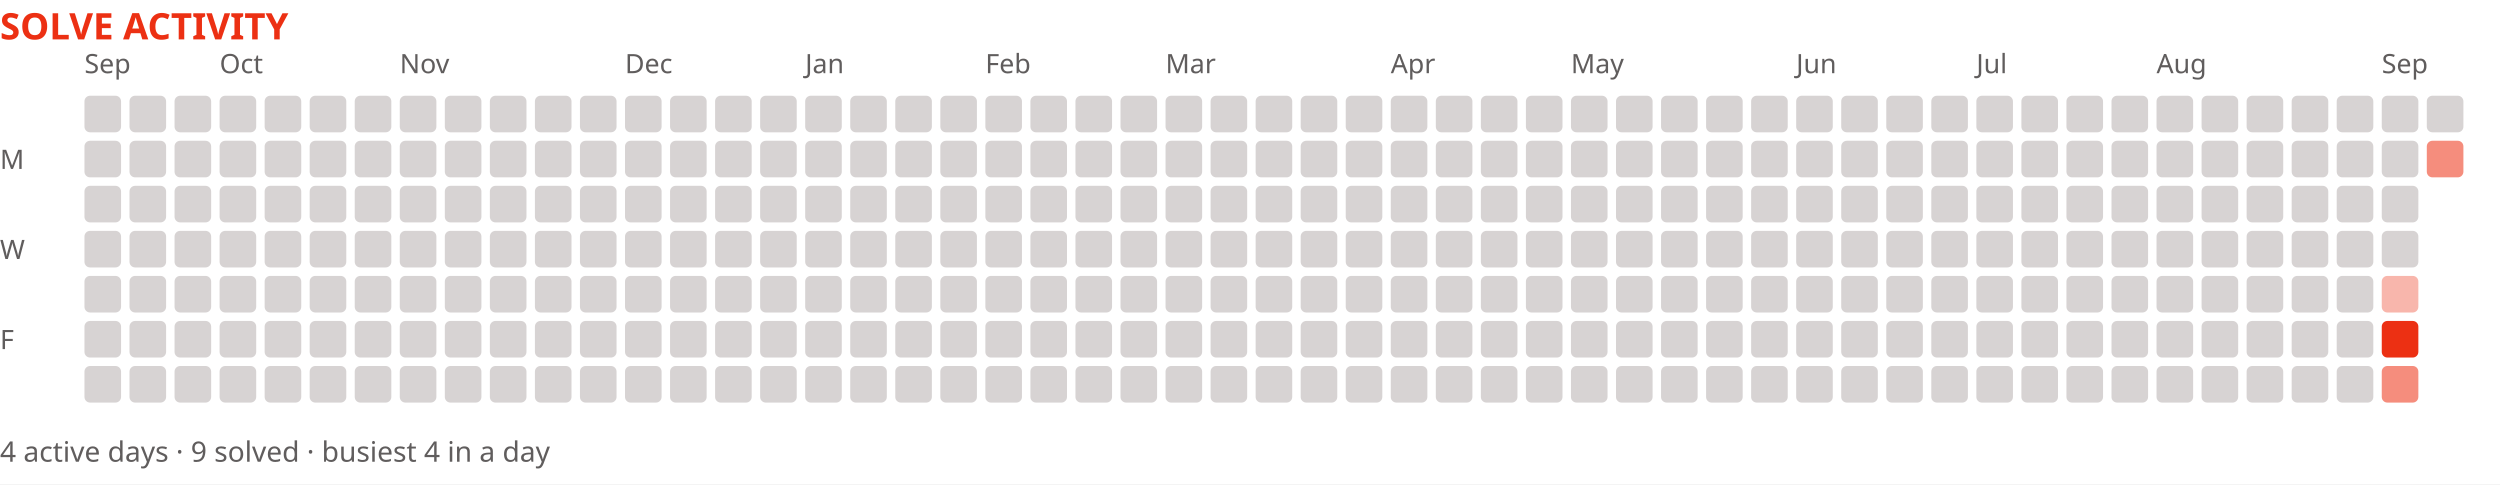
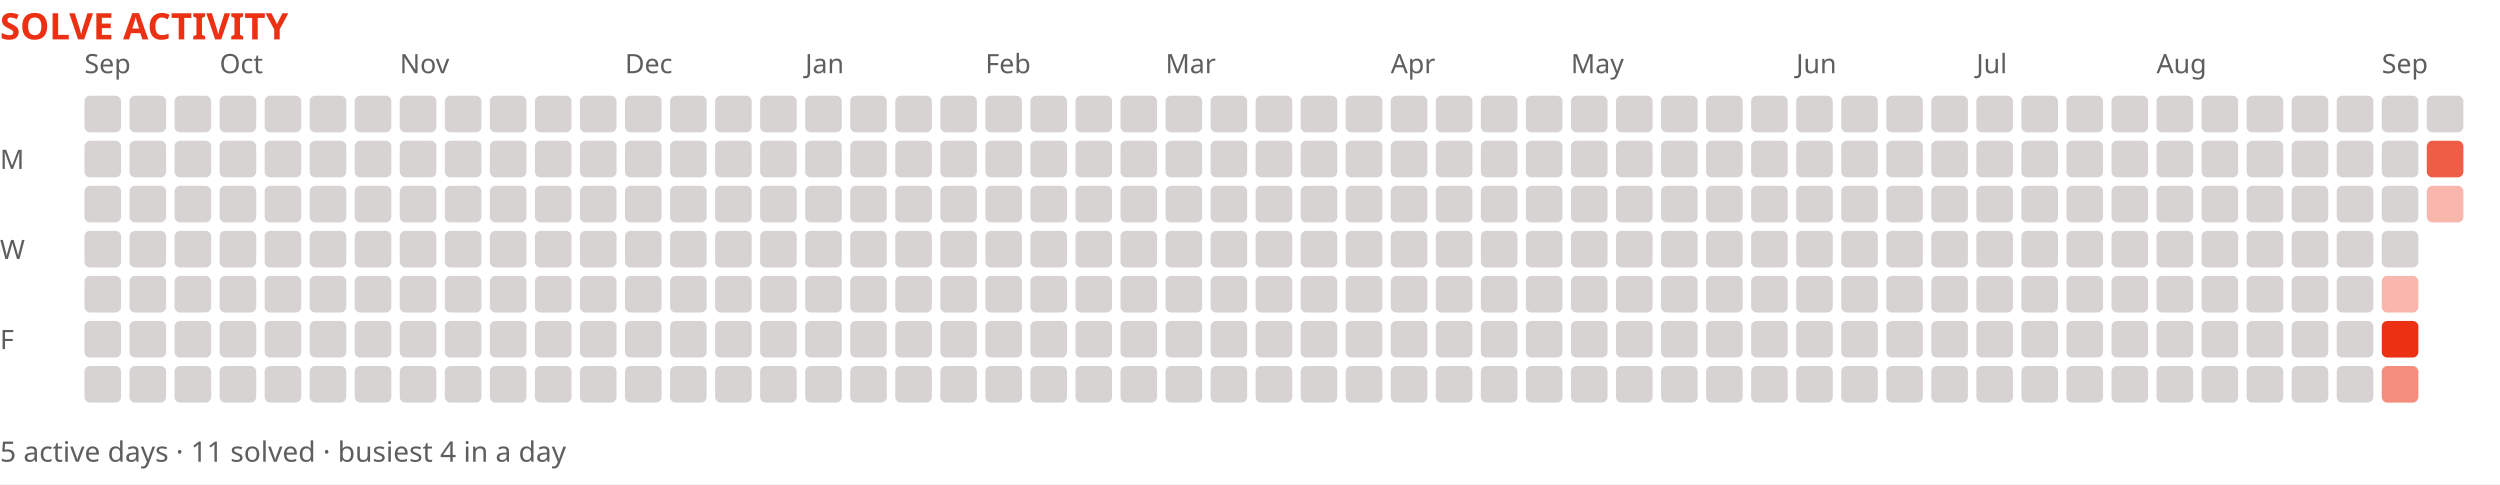
<svg xmlns="http://www.w3.org/2000/svg" width="888" height="172" viewBox="0 0 888 172" role="img" aria-label="Solve activity over the last year">
  <rect width="888" height="172" fill="#ffffff" />
  <text x="0" y="14" font-family="system-ui,sans-serif" font-size="13" font-weight="700" fill="#ec3013">SOLVE ACTIVITY</text>
  <text x="30" y="26" font-family="system-ui,sans-serif" font-size="9.5" fill="#605d5d">Sep</text>
  <text x="78" y="26" font-family="system-ui,sans-serif" font-size="9.5" fill="#605d5d">Oct</text>
  <text x="142" y="26" font-family="system-ui,sans-serif" font-size="9.5" fill="#605d5d">Nov</text>
  <text x="222" y="26" font-family="system-ui,sans-serif" font-size="9.5" fill="#605d5d">Dec</text>
  <text x="286" y="26" font-family="system-ui,sans-serif" font-size="9.5" fill="#605d5d">Jan</text>
  <text x="350" y="26" font-family="system-ui,sans-serif" font-size="9.5" fill="#605d5d">Feb</text>
  <text x="414" y="26" font-family="system-ui,sans-serif" font-size="9.5" fill="#605d5d">Mar</text>
  <text x="494" y="26" font-family="system-ui,sans-serif" font-size="9.5" fill="#605d5d">Apr</text>
  <text x="558" y="26" font-family="system-ui,sans-serif" font-size="9.5" fill="#605d5d">May</text>
  <text x="638" y="26" font-family="system-ui,sans-serif" font-size="9.5" fill="#605d5d">Jun</text>
  <text x="702" y="26" font-family="system-ui,sans-serif" font-size="9.5" fill="#605d5d">Jul</text>
  <text x="766" y="26" font-family="system-ui,sans-serif" font-size="9.5" fill="#605d5d">Aug</text>
  <text x="846" y="26" font-family="system-ui,sans-serif" font-size="9.5" fill="#605d5d">Sep</text>
  <text x="0" y="60" font-family="system-ui,sans-serif" font-size="9.5" fill="#605d5d">M</text>
  <text x="0" y="92" font-family="system-ui,sans-serif" font-size="9.5" fill="#605d5d">W</text>
  <text x="0" y="124" font-family="system-ui,sans-serif" font-size="9.5" fill="#605d5d">F</text>
  <rect x="30" y="34" width="13" height="13" fill="#d7d3d3" rx="2" />
  <rect x="30" y="50" width="13" height="13" fill="#d7d3d3" rx="2" />
  <rect x="30" y="66" width="13" height="13" fill="#d7d3d3" rx="2" />
  <rect x="30" y="82" width="13" height="13" fill="#d7d3d3" rx="2" />
  <rect x="30" y="98" width="13" height="13" fill="#d7d3d3" rx="2" />
  <rect x="30" y="114" width="13" height="13" fill="#d7d3d3" rx="2" />
  <rect x="30" y="130" width="13" height="13" fill="#d7d3d3" rx="2" />
  <rect x="46" y="34" width="13" height="13" fill="#d7d3d3" rx="2" />
  <rect x="46" y="50" width="13" height="13" fill="#d7d3d3" rx="2" />
  <rect x="46" y="66" width="13" height="13" fill="#d7d3d3" rx="2" />
  <rect x="46" y="82" width="13" height="13" fill="#d7d3d3" rx="2" />
  <rect x="46" y="98" width="13" height="13" fill="#d7d3d3" rx="2" />
  <rect x="46" y="114" width="13" height="13" fill="#d7d3d3" rx="2" />
  <rect x="46" y="130" width="13" height="13" fill="#d7d3d3" rx="2" />
  <rect x="62" y="34" width="13" height="13" fill="#d7d3d3" rx="2" />
  <rect x="62" y="50" width="13" height="13" fill="#d7d3d3" rx="2" />
  <rect x="62" y="66" width="13" height="13" fill="#d7d3d3" rx="2" />
  <rect x="62" y="82" width="13" height="13" fill="#d7d3d3" rx="2" />
  <rect x="62" y="98" width="13" height="13" fill="#d7d3d3" rx="2" />
  <rect x="62" y="114" width="13" height="13" fill="#d7d3d3" rx="2" />
  <rect x="62" y="130" width="13" height="13" fill="#d7d3d3" rx="2" />
  <rect x="78" y="34" width="13" height="13" fill="#d7d3d3" rx="2" />
  <rect x="78" y="50" width="13" height="13" fill="#d7d3d3" rx="2" />
  <rect x="78" y="66" width="13" height="13" fill="#d7d3d3" rx="2" />
  <rect x="78" y="82" width="13" height="13" fill="#d7d3d3" rx="2" />
  <rect x="78" y="98" width="13" height="13" fill="#d7d3d3" rx="2" />
  <rect x="78" y="114" width="13" height="13" fill="#d7d3d3" rx="2" />
  <rect x="78" y="130" width="13" height="13" fill="#d7d3d3" rx="2" />
  <rect x="94" y="34" width="13" height="13" fill="#d7d3d3" rx="2" />
  <rect x="94" y="50" width="13" height="13" fill="#d7d3d3" rx="2" />
  <rect x="94" y="66" width="13" height="13" fill="#d7d3d3" rx="2" />
  <rect x="94" y="82" width="13" height="13" fill="#d7d3d3" rx="2" />
  <rect x="94" y="98" width="13" height="13" fill="#d7d3d3" rx="2" />
  <rect x="94" y="114" width="13" height="13" fill="#d7d3d3" rx="2" />
  <rect x="94" y="130" width="13" height="13" fill="#d7d3d3" rx="2" />
  <rect x="110" y="34" width="13" height="13" fill="#d7d3d3" rx="2" />
  <rect x="110" y="50" width="13" height="13" fill="#d7d3d3" rx="2" />
  <rect x="110" y="66" width="13" height="13" fill="#d7d3d3" rx="2" />
  <rect x="110" y="82" width="13" height="13" fill="#d7d3d3" rx="2" />
  <rect x="110" y="98" width="13" height="13" fill="#d7d3d3" rx="2" />
  <rect x="110" y="114" width="13" height="13" fill="#d7d3d3" rx="2" />
  <rect x="110" y="130" width="13" height="13" fill="#d7d3d3" rx="2" />
  <rect x="126" y="34" width="13" height="13" fill="#d7d3d3" rx="2" />
  <rect x="126" y="50" width="13" height="13" fill="#d7d3d3" rx="2" />
  <rect x="126" y="66" width="13" height="13" fill="#d7d3d3" rx="2" />
  <rect x="126" y="82" width="13" height="13" fill="#d7d3d3" rx="2" />
  <rect x="126" y="98" width="13" height="13" fill="#d7d3d3" rx="2" />
  <rect x="126" y="114" width="13" height="13" fill="#d7d3d3" rx="2" />
  <rect x="126" y="130" width="13" height="13" fill="#d7d3d3" rx="2" />
  <rect x="142" y="34" width="13" height="13" fill="#d7d3d3" rx="2" />
  <rect x="142" y="50" width="13" height="13" fill="#d7d3d3" rx="2" />
  <rect x="142" y="66" width="13" height="13" fill="#d7d3d3" rx="2" />
  <rect x="142" y="82" width="13" height="13" fill="#d7d3d3" rx="2" />
  <rect x="142" y="98" width="13" height="13" fill="#d7d3d3" rx="2" />
  <rect x="142" y="114" width="13" height="13" fill="#d7d3d3" rx="2" />
  <rect x="142" y="130" width="13" height="13" fill="#d7d3d3" rx="2" />
  <rect x="158" y="34" width="13" height="13" fill="#d7d3d3" rx="2" />
  <rect x="158" y="50" width="13" height="13" fill="#d7d3d3" rx="2" />
  <rect x="158" y="66" width="13" height="13" fill="#d7d3d3" rx="2" />
  <rect x="158" y="82" width="13" height="13" fill="#d7d3d3" rx="2" />
  <rect x="158" y="98" width="13" height="13" fill="#d7d3d3" rx="2" />
  <rect x="158" y="114" width="13" height="13" fill="#d7d3d3" rx="2" />
  <rect x="158" y="130" width="13" height="13" fill="#d7d3d3" rx="2" />
  <rect x="174" y="34" width="13" height="13" fill="#d7d3d3" rx="2" />
  <rect x="174" y="50" width="13" height="13" fill="#d7d3d3" rx="2" />
  <rect x="174" y="66" width="13" height="13" fill="#d7d3d3" rx="2" />
  <rect x="174" y="82" width="13" height="13" fill="#d7d3d3" rx="2" />
  <rect x="174" y="98" width="13" height="13" fill="#d7d3d3" rx="2" />
  <rect x="174" y="114" width="13" height="13" fill="#d7d3d3" rx="2" />
  <rect x="174" y="130" width="13" height="13" fill="#d7d3d3" rx="2" />
  <rect x="190" y="34" width="13" height="13" fill="#d7d3d3" rx="2" />
  <rect x="190" y="50" width="13" height="13" fill="#d7d3d3" rx="2" />
  <rect x="190" y="66" width="13" height="13" fill="#d7d3d3" rx="2" />
  <rect x="190" y="82" width="13" height="13" fill="#d7d3d3" rx="2" />
  <rect x="190" y="98" width="13" height="13" fill="#d7d3d3" rx="2" />
  <rect x="190" y="114" width="13" height="13" fill="#d7d3d3" rx="2" />
  <rect x="190" y="130" width="13" height="13" fill="#d7d3d3" rx="2" />
  <rect x="206" y="34" width="13" height="13" fill="#d7d3d3" rx="2" />
  <rect x="206" y="50" width="13" height="13" fill="#d7d3d3" rx="2" />
  <rect x="206" y="66" width="13" height="13" fill="#d7d3d3" rx="2" />
  <rect x="206" y="82" width="13" height="13" fill="#d7d3d3" rx="2" />
  <rect x="206" y="98" width="13" height="13" fill="#d7d3d3" rx="2" />
  <rect x="206" y="114" width="13" height="13" fill="#d7d3d3" rx="2" />
  <rect x="206" y="130" width="13" height="13" fill="#d7d3d3" rx="2" />
  <rect x="222" y="34" width="13" height="13" fill="#d7d3d3" rx="2" />
  <rect x="222" y="50" width="13" height="13" fill="#d7d3d3" rx="2" />
  <rect x="222" y="66" width="13" height="13" fill="#d7d3d3" rx="2" />
  <rect x="222" y="82" width="13" height="13" fill="#d7d3d3" rx="2" />
  <rect x="222" y="98" width="13" height="13" fill="#d7d3d3" rx="2" />
  <rect x="222" y="114" width="13" height="13" fill="#d7d3d3" rx="2" />
  <rect x="222" y="130" width="13" height="13" fill="#d7d3d3" rx="2" />
  <rect x="238" y="34" width="13" height="13" fill="#d7d3d3" rx="2" />
  <rect x="238" y="50" width="13" height="13" fill="#d7d3d3" rx="2" />
  <rect x="238" y="66" width="13" height="13" fill="#d7d3d3" rx="2" />
  <rect x="238" y="82" width="13" height="13" fill="#d7d3d3" rx="2" />
  <rect x="238" y="98" width="13" height="13" fill="#d7d3d3" rx="2" />
  <rect x="238" y="114" width="13" height="13" fill="#d7d3d3" rx="2" />
  <rect x="238" y="130" width="13" height="13" fill="#d7d3d3" rx="2" />
  <rect x="254" y="34" width="13" height="13" fill="#d7d3d3" rx="2" />
  <rect x="254" y="50" width="13" height="13" fill="#d7d3d3" rx="2" />
  <rect x="254" y="66" width="13" height="13" fill="#d7d3d3" rx="2" />
  <rect x="254" y="82" width="13" height="13" fill="#d7d3d3" rx="2" />
  <rect x="254" y="98" width="13" height="13" fill="#d7d3d3" rx="2" />
  <rect x="254" y="114" width="13" height="13" fill="#d7d3d3" rx="2" />
  <rect x="254" y="130" width="13" height="13" fill="#d7d3d3" rx="2" />
  <rect x="270" y="34" width="13" height="13" fill="#d7d3d3" rx="2" />
  <rect x="270" y="50" width="13" height="13" fill="#d7d3d3" rx="2" />
  <rect x="270" y="66" width="13" height="13" fill="#d7d3d3" rx="2" />
  <rect x="270" y="82" width="13" height="13" fill="#d7d3d3" rx="2" />
  <rect x="270" y="98" width="13" height="13" fill="#d7d3d3" rx="2" />
  <rect x="270" y="114" width="13" height="13" fill="#d7d3d3" rx="2" />
  <rect x="270" y="130" width="13" height="13" fill="#d7d3d3" rx="2" />
  <rect x="286" y="34" width="13" height="13" fill="#d7d3d3" rx="2" />
  <rect x="286" y="50" width="13" height="13" fill="#d7d3d3" rx="2" />
  <rect x="286" y="66" width="13" height="13" fill="#d7d3d3" rx="2" />
  <rect x="286" y="82" width="13" height="13" fill="#d7d3d3" rx="2" />
  <rect x="286" y="98" width="13" height="13" fill="#d7d3d3" rx="2" />
  <rect x="286" y="114" width="13" height="13" fill="#d7d3d3" rx="2" />
  <rect x="286" y="130" width="13" height="13" fill="#d7d3d3" rx="2" />
  <rect x="302" y="34" width="13" height="13" fill="#d7d3d3" rx="2" />
  <rect x="302" y="50" width="13" height="13" fill="#d7d3d3" rx="2" />
  <rect x="302" y="66" width="13" height="13" fill="#d7d3d3" rx="2" />
  <rect x="302" y="82" width="13" height="13" fill="#d7d3d3" rx="2" />
  <rect x="302" y="98" width="13" height="13" fill="#d7d3d3" rx="2" />
  <rect x="302" y="114" width="13" height="13" fill="#d7d3d3" rx="2" />
  <rect x="302" y="130" width="13" height="13" fill="#d7d3d3" rx="2" />
  <rect x="318" y="34" width="13" height="13" fill="#d7d3d3" rx="2" />
  <rect x="318" y="50" width="13" height="13" fill="#d7d3d3" rx="2" />
  <rect x="318" y="66" width="13" height="13" fill="#d7d3d3" rx="2" />
  <rect x="318" y="82" width="13" height="13" fill="#d7d3d3" rx="2" />
  <rect x="318" y="98" width="13" height="13" fill="#d7d3d3" rx="2" />
  <rect x="318" y="114" width="13" height="13" fill="#d7d3d3" rx="2" />
  <rect x="318" y="130" width="13" height="13" fill="#d7d3d3" rx="2" />
  <rect x="334" y="34" width="13" height="13" fill="#d7d3d3" rx="2" />
  <rect x="334" y="50" width="13" height="13" fill="#d7d3d3" rx="2" />
  <rect x="334" y="66" width="13" height="13" fill="#d7d3d3" rx="2" />
  <rect x="334" y="82" width="13" height="13" fill="#d7d3d3" rx="2" />
  <rect x="334" y="98" width="13" height="13" fill="#d7d3d3" rx="2" />
  <rect x="334" y="114" width="13" height="13" fill="#d7d3d3" rx="2" />
  <rect x="334" y="130" width="13" height="13" fill="#d7d3d3" rx="2" />
  <rect x="350" y="34" width="13" height="13" fill="#d7d3d3" rx="2" />
  <rect x="350" y="50" width="13" height="13" fill="#d7d3d3" rx="2" />
  <rect x="350" y="66" width="13" height="13" fill="#d7d3d3" rx="2" />
  <rect x="350" y="82" width="13" height="13" fill="#d7d3d3" rx="2" />
  <rect x="350" y="98" width="13" height="13" fill="#d7d3d3" rx="2" />
  <rect x="350" y="114" width="13" height="13" fill="#d7d3d3" rx="2" />
  <rect x="350" y="130" width="13" height="13" fill="#d7d3d3" rx="2" />
  <rect x="366" y="34" width="13" height="13" fill="#d7d3d3" rx="2" />
  <rect x="366" y="50" width="13" height="13" fill="#d7d3d3" rx="2" />
  <rect x="366" y="66" width="13" height="13" fill="#d7d3d3" rx="2" />
  <rect x="366" y="82" width="13" height="13" fill="#d7d3d3" rx="2" />
  <rect x="366" y="98" width="13" height="13" fill="#d7d3d3" rx="2" />
  <rect x="366" y="114" width="13" height="13" fill="#d7d3d3" rx="2" />
  <rect x="366" y="130" width="13" height="13" fill="#d7d3d3" rx="2" />
  <rect x="382" y="34" width="13" height="13" fill="#d7d3d3" rx="2" />
  <rect x="382" y="50" width="13" height="13" fill="#d7d3d3" rx="2" />
  <rect x="382" y="66" width="13" height="13" fill="#d7d3d3" rx="2" />
  <rect x="382" y="82" width="13" height="13" fill="#d7d3d3" rx="2" />
  <rect x="382" y="98" width="13" height="13" fill="#d7d3d3" rx="2" />
  <rect x="382" y="114" width="13" height="13" fill="#d7d3d3" rx="2" />
  <rect x="382" y="130" width="13" height="13" fill="#d7d3d3" rx="2" />
  <rect x="398" y="34" width="13" height="13" fill="#d7d3d3" rx="2" />
  <rect x="398" y="50" width="13" height="13" fill="#d7d3d3" rx="2" />
  <rect x="398" y="66" width="13" height="13" fill="#d7d3d3" rx="2" />
  <rect x="398" y="82" width="13" height="13" fill="#d7d3d3" rx="2" />
  <rect x="398" y="98" width="13" height="13" fill="#d7d3d3" rx="2" />
  <rect x="398" y="114" width="13" height="13" fill="#d7d3d3" rx="2" />
  <rect x="398" y="130" width="13" height="13" fill="#d7d3d3" rx="2" />
  <rect x="414" y="34" width="13" height="13" fill="#d7d3d3" rx="2" />
  <rect x="414" y="50" width="13" height="13" fill="#d7d3d3" rx="2" />
  <rect x="414" y="66" width="13" height="13" fill="#d7d3d3" rx="2" />
  <rect x="414" y="82" width="13" height="13" fill="#d7d3d3" rx="2" />
  <rect x="414" y="98" width="13" height="13" fill="#d7d3d3" rx="2" />
  <rect x="414" y="114" width="13" height="13" fill="#d7d3d3" rx="2" />
  <rect x="414" y="130" width="13" height="13" fill="#d7d3d3" rx="2" />
  <rect x="430" y="34" width="13" height="13" fill="#d7d3d3" rx="2" />
  <rect x="430" y="50" width="13" height="13" fill="#d7d3d3" rx="2" />
  <rect x="430" y="66" width="13" height="13" fill="#d7d3d3" rx="2" />
  <rect x="430" y="82" width="13" height="13" fill="#d7d3d3" rx="2" />
  <rect x="430" y="98" width="13" height="13" fill="#d7d3d3" rx="2" />
  <rect x="430" y="114" width="13" height="13" fill="#d7d3d3" rx="2" />
  <rect x="430" y="130" width="13" height="13" fill="#d7d3d3" rx="2" />
  <rect x="446" y="34" width="13" height="13" fill="#d7d3d3" rx="2" />
  <rect x="446" y="50" width="13" height="13" fill="#d7d3d3" rx="2" />
  <rect x="446" y="66" width="13" height="13" fill="#d7d3d3" rx="2" />
  <rect x="446" y="82" width="13" height="13" fill="#d7d3d3" rx="2" />
  <rect x="446" y="98" width="13" height="13" fill="#d7d3d3" rx="2" />
  <rect x="446" y="114" width="13" height="13" fill="#d7d3d3" rx="2" />
  <rect x="446" y="130" width="13" height="13" fill="#d7d3d3" rx="2" />
  <rect x="462" y="34" width="13" height="13" fill="#d7d3d3" rx="2" />
  <rect x="462" y="50" width="13" height="13" fill="#d7d3d3" rx="2" />
  <rect x="462" y="66" width="13" height="13" fill="#d7d3d3" rx="2" />
  <rect x="462" y="82" width="13" height="13" fill="#d7d3d3" rx="2" />
  <rect x="462" y="98" width="13" height="13" fill="#d7d3d3" rx="2" />
  <rect x="462" y="114" width="13" height="13" fill="#d7d3d3" rx="2" />
  <rect x="462" y="130" width="13" height="13" fill="#d7d3d3" rx="2" />
  <rect x="478" y="34" width="13" height="13" fill="#d7d3d3" rx="2" />
  <rect x="478" y="50" width="13" height="13" fill="#d7d3d3" rx="2" />
  <rect x="478" y="66" width="13" height="13" fill="#d7d3d3" rx="2" />
  <rect x="478" y="82" width="13" height="13" fill="#d7d3d3" rx="2" />
  <rect x="478" y="98" width="13" height="13" fill="#d7d3d3" rx="2" />
  <rect x="478" y="114" width="13" height="13" fill="#d7d3d3" rx="2" />
  <rect x="478" y="130" width="13" height="13" fill="#d7d3d3" rx="2" />
  <rect x="494" y="34" width="13" height="13" fill="#d7d3d3" rx="2" />
  <rect x="494" y="50" width="13" height="13" fill="#d7d3d3" rx="2" />
  <rect x="494" y="66" width="13" height="13" fill="#d7d3d3" rx="2" />
  <rect x="494" y="82" width="13" height="13" fill="#d7d3d3" rx="2" />
  <rect x="494" y="98" width="13" height="13" fill="#d7d3d3" rx="2" />
  <rect x="494" y="114" width="13" height="13" fill="#d7d3d3" rx="2" />
  <rect x="494" y="130" width="13" height="13" fill="#d7d3d3" rx="2" />
  <rect x="510" y="34" width="13" height="13" fill="#d7d3d3" rx="2" />
  <rect x="510" y="50" width="13" height="13" fill="#d7d3d3" rx="2" />
  <rect x="510" y="66" width="13" height="13" fill="#d7d3d3" rx="2" />
  <rect x="510" y="82" width="13" height="13" fill="#d7d3d3" rx="2" />
  <rect x="510" y="98" width="13" height="13" fill="#d7d3d3" rx="2" />
  <rect x="510" y="114" width="13" height="13" fill="#d7d3d3" rx="2" />
  <rect x="510" y="130" width="13" height="13" fill="#d7d3d3" rx="2" />
  <rect x="526" y="34" width="13" height="13" fill="#d7d3d3" rx="2" />
  <rect x="526" y="50" width="13" height="13" fill="#d7d3d3" rx="2" />
  <rect x="526" y="66" width="13" height="13" fill="#d7d3d3" rx="2" />
  <rect x="526" y="82" width="13" height="13" fill="#d7d3d3" rx="2" />
  <rect x="526" y="98" width="13" height="13" fill="#d7d3d3" rx="2" />
  <rect x="526" y="114" width="13" height="13" fill="#d7d3d3" rx="2" />
  <rect x="526" y="130" width="13" height="13" fill="#d7d3d3" rx="2" />
  <rect x="542" y="34" width="13" height="13" fill="#d7d3d3" rx="2" />
  <rect x="542" y="50" width="13" height="13" fill="#d7d3d3" rx="2" />
  <rect x="542" y="66" width="13" height="13" fill="#d7d3d3" rx="2" />
  <rect x="542" y="82" width="13" height="13" fill="#d7d3d3" rx="2" />
  <rect x="542" y="98" width="13" height="13" fill="#d7d3d3" rx="2" />
  <rect x="542" y="114" width="13" height="13" fill="#d7d3d3" rx="2" />
  <rect x="542" y="130" width="13" height="13" fill="#d7d3d3" rx="2" />
  <rect x="558" y="34" width="13" height="13" fill="#d7d3d3" rx="2" />
  <rect x="558" y="50" width="13" height="13" fill="#d7d3d3" rx="2" />
  <rect x="558" y="66" width="13" height="13" fill="#d7d3d3" rx="2" />
  <rect x="558" y="82" width="13" height="13" fill="#d7d3d3" rx="2" />
  <rect x="558" y="98" width="13" height="13" fill="#d7d3d3" rx="2" />
  <rect x="558" y="114" width="13" height="13" fill="#d7d3d3" rx="2" />
  <rect x="558" y="130" width="13" height="13" fill="#d7d3d3" rx="2" />
  <rect x="574" y="34" width="13" height="13" fill="#d7d3d3" rx="2" />
  <rect x="574" y="50" width="13" height="13" fill="#d7d3d3" rx="2" />
  <rect x="574" y="66" width="13" height="13" fill="#d7d3d3" rx="2" />
  <rect x="574" y="82" width="13" height="13" fill="#d7d3d3" rx="2" />
  <rect x="574" y="98" width="13" height="13" fill="#d7d3d3" rx="2" />
  <rect x="574" y="114" width="13" height="13" fill="#d7d3d3" rx="2" />
  <rect x="574" y="130" width="13" height="13" fill="#d7d3d3" rx="2" />
  <rect x="590" y="34" width="13" height="13" fill="#d7d3d3" rx="2" />
  <rect x="590" y="50" width="13" height="13" fill="#d7d3d3" rx="2" />
  <rect x="590" y="66" width="13" height="13" fill="#d7d3d3" rx="2" />
  <rect x="590" y="82" width="13" height="13" fill="#d7d3d3" rx="2" />
  <rect x="590" y="98" width="13" height="13" fill="#d7d3d3" rx="2" />
  <rect x="590" y="114" width="13" height="13" fill="#d7d3d3" rx="2" />
  <rect x="590" y="130" width="13" height="13" fill="#d7d3d3" rx="2" />
  <rect x="606" y="34" width="13" height="13" fill="#d7d3d3" rx="2" />
  <rect x="606" y="50" width="13" height="13" fill="#d7d3d3" rx="2" />
  <rect x="606" y="66" width="13" height="13" fill="#d7d3d3" rx="2" />
  <rect x="606" y="82" width="13" height="13" fill="#d7d3d3" rx="2" />
  <rect x="606" y="98" width="13" height="13" fill="#d7d3d3" rx="2" />
  <rect x="606" y="114" width="13" height="13" fill="#d7d3d3" rx="2" />
  <rect x="606" y="130" width="13" height="13" fill="#d7d3d3" rx="2" />
  <rect x="622" y="34" width="13" height="13" fill="#d7d3d3" rx="2" />
  <rect x="622" y="50" width="13" height="13" fill="#d7d3d3" rx="2" />
  <rect x="622" y="66" width="13" height="13" fill="#d7d3d3" rx="2" />
  <rect x="622" y="82" width="13" height="13" fill="#d7d3d3" rx="2" />
  <rect x="622" y="98" width="13" height="13" fill="#d7d3d3" rx="2" />
  <rect x="622" y="114" width="13" height="13" fill="#d7d3d3" rx="2" />
  <rect x="622" y="130" width="13" height="13" fill="#d7d3d3" rx="2" />
  <rect x="638" y="34" width="13" height="13" fill="#d7d3d3" rx="2" />
  <rect x="638" y="50" width="13" height="13" fill="#d7d3d3" rx="2" />
  <rect x="638" y="66" width="13" height="13" fill="#d7d3d3" rx="2" />
  <rect x="638" y="82" width="13" height="13" fill="#d7d3d3" rx="2" />
  <rect x="638" y="98" width="13" height="13" fill="#d7d3d3" rx="2" />
  <rect x="638" y="114" width="13" height="13" fill="#d7d3d3" rx="2" />
  <rect x="638" y="130" width="13" height="13" fill="#d7d3d3" rx="2" />
  <rect x="654" y="34" width="13" height="13" fill="#d7d3d3" rx="2" />
  <rect x="654" y="50" width="13" height="13" fill="#d7d3d3" rx="2" />
  <rect x="654" y="66" width="13" height="13" fill="#d7d3d3" rx="2" />
  <rect x="654" y="82" width="13" height="13" fill="#d7d3d3" rx="2" />
  <rect x="654" y="98" width="13" height="13" fill="#d7d3d3" rx="2" />
  <rect x="654" y="114" width="13" height="13" fill="#d7d3d3" rx="2" />
  <rect x="654" y="130" width="13" height="13" fill="#d7d3d3" rx="2" />
  <rect x="670" y="34" width="13" height="13" fill="#d7d3d3" rx="2" />
  <rect x="670" y="50" width="13" height="13" fill="#d7d3d3" rx="2" />
  <rect x="670" y="66" width="13" height="13" fill="#d7d3d3" rx="2" />
  <rect x="670" y="82" width="13" height="13" fill="#d7d3d3" rx="2" />
  <rect x="670" y="98" width="13" height="13" fill="#d7d3d3" rx="2" />
  <rect x="670" y="114" width="13" height="13" fill="#d7d3d3" rx="2" />
  <rect x="670" y="130" width="13" height="13" fill="#d7d3d3" rx="2" />
  <rect x="686" y="34" width="13" height="13" fill="#d7d3d3" rx="2" />
  <rect x="686" y="50" width="13" height="13" fill="#d7d3d3" rx="2" />
  <rect x="686" y="66" width="13" height="13" fill="#d7d3d3" rx="2" />
  <rect x="686" y="82" width="13" height="13" fill="#d7d3d3" rx="2" />
  <rect x="686" y="98" width="13" height="13" fill="#d7d3d3" rx="2" />
  <rect x="686" y="114" width="13" height="13" fill="#d7d3d3" rx="2" />
  <rect x="686" y="130" width="13" height="13" fill="#d7d3d3" rx="2" />
  <rect x="702" y="34" width="13" height="13" fill="#d7d3d3" rx="2" />
  <rect x="702" y="50" width="13" height="13" fill="#d7d3d3" rx="2" />
  <rect x="702" y="66" width="13" height="13" fill="#d7d3d3" rx="2" />
  <rect x="702" y="82" width="13" height="13" fill="#d7d3d3" rx="2" />
  <rect x="702" y="98" width="13" height="13" fill="#d7d3d3" rx="2" />
  <rect x="702" y="114" width="13" height="13" fill="#d7d3d3" rx="2" />
  <rect x="702" y="130" width="13" height="13" fill="#d7d3d3" rx="2" />
  <rect x="718" y="34" width="13" height="13" fill="#d7d3d3" rx="2" />
  <rect x="718" y="50" width="13" height="13" fill="#d7d3d3" rx="2" />
  <rect x="718" y="66" width="13" height="13" fill="#d7d3d3" rx="2" />
  <rect x="718" y="82" width="13" height="13" fill="#d7d3d3" rx="2" />
  <rect x="718" y="98" width="13" height="13" fill="#d7d3d3" rx="2" />
  <rect x="718" y="114" width="13" height="13" fill="#d7d3d3" rx="2" />
  <rect x="718" y="130" width="13" height="13" fill="#d7d3d3" rx="2" />
  <rect x="734" y="34" width="13" height="13" fill="#d7d3d3" rx="2" />
  <rect x="734" y="50" width="13" height="13" fill="#d7d3d3" rx="2" />
  <rect x="734" y="66" width="13" height="13" fill="#d7d3d3" rx="2" />
  <rect x="734" y="82" width="13" height="13" fill="#d7d3d3" rx="2" />
  <rect x="734" y="98" width="13" height="13" fill="#d7d3d3" rx="2" />
  <rect x="734" y="114" width="13" height="13" fill="#d7d3d3" rx="2" />
  <rect x="734" y="130" width="13" height="13" fill="#d7d3d3" rx="2" />
  <rect x="750" y="34" width="13" height="13" fill="#d7d3d3" rx="2" />
  <rect x="750" y="50" width="13" height="13" fill="#d7d3d3" rx="2" />
  <rect x="750" y="66" width="13" height="13" fill="#d7d3d3" rx="2" />
  <rect x="750" y="82" width="13" height="13" fill="#d7d3d3" rx="2" />
  <rect x="750" y="98" width="13" height="13" fill="#d7d3d3" rx="2" />
  <rect x="750" y="114" width="13" height="13" fill="#d7d3d3" rx="2" />
  <rect x="750" y="130" width="13" height="13" fill="#d7d3d3" rx="2" />
  <rect x="766" y="34" width="13" height="13" fill="#d7d3d3" rx="2" />
  <rect x="766" y="50" width="13" height="13" fill="#d7d3d3" rx="2" />
  <rect x="766" y="66" width="13" height="13" fill="#d7d3d3" rx="2" />
  <rect x="766" y="82" width="13" height="13" fill="#d7d3d3" rx="2" />
  <rect x="766" y="98" width="13" height="13" fill="#d7d3d3" rx="2" />
  <rect x="766" y="114" width="13" height="13" fill="#d7d3d3" rx="2" />
  <rect x="766" y="130" width="13" height="13" fill="#d7d3d3" rx="2" />
  <rect x="782" y="34" width="13" height="13" fill="#d7d3d3" rx="2" />
  <rect x="782" y="50" width="13" height="13" fill="#d7d3d3" rx="2" />
  <rect x="782" y="66" width="13" height="13" fill="#d7d3d3" rx="2" />
  <rect x="782" y="82" width="13" height="13" fill="#d7d3d3" rx="2" />
  <rect x="782" y="98" width="13" height="13" fill="#d7d3d3" rx="2" />
  <rect x="782" y="114" width="13" height="13" fill="#d7d3d3" rx="2" />
  <rect x="782" y="130" width="13" height="13" fill="#d7d3d3" rx="2" />
  <rect x="798" y="34" width="13" height="13" fill="#d7d3d3" rx="2" />
  <rect x="798" y="50" width="13" height="13" fill="#d7d3d3" rx="2" />
  <rect x="798" y="66" width="13" height="13" fill="#d7d3d3" rx="2" />
  <rect x="798" y="82" width="13" height="13" fill="#d7d3d3" rx="2" />
  <rect x="798" y="98" width="13" height="13" fill="#d7d3d3" rx="2" />
  <rect x="798" y="114" width="13" height="13" fill="#d7d3d3" rx="2" />
  <rect x="798" y="130" width="13" height="13" fill="#d7d3d3" rx="2" />
  <rect x="814" y="34" width="13" height="13" fill="#d7d3d3" rx="2" />
  <rect x="814" y="50" width="13" height="13" fill="#d7d3d3" rx="2" />
  <rect x="814" y="66" width="13" height="13" fill="#d7d3d3" rx="2" />
  <rect x="814" y="82" width="13" height="13" fill="#d7d3d3" rx="2" />
  <rect x="814" y="98" width="13" height="13" fill="#d7d3d3" rx="2" />
  <rect x="814" y="114" width="13" height="13" fill="#d7d3d3" rx="2" />
  <rect x="814" y="130" width="13" height="13" fill="#d7d3d3" rx="2" />
  <rect x="830" y="34" width="13" height="13" fill="#d7d3d3" rx="2" />
  <rect x="830" y="50" width="13" height="13" fill="#d7d3d3" rx="2" />
  <rect x="830" y="66" width="13" height="13" fill="#d7d3d3" rx="2" />
  <rect x="830" y="82" width="13" height="13" fill="#d7d3d3" rx="2" />
  <rect x="830" y="98" width="13" height="13" fill="#d7d3d3" rx="2" />
  <rect x="830" y="114" width="13" height="13" fill="#d7d3d3" rx="2" />
  <rect x="830" y="130" width="13" height="13" fill="#d7d3d3" rx="2" />
  <rect x="846" y="34" width="13" height="13" fill="#d7d3d3" rx="2" />
  <rect x="846" y="50" width="13" height="13" fill="#d7d3d3" rx="2" />
  <rect x="846" y="66" width="13" height="13" fill="#d7d3d3" rx="2" />
  <rect x="846" y="82" width="13" height="13" fill="#d7d3d3" rx="2" />
  <rect x="846" y="98" width="13" height="13" fill="#ec301359" rx="2" />
  <rect x="846" y="114" width="13" height="13" fill="#ec3013" rx="2" />
  <rect x="846" y="130" width="13" height="13" fill="#ec30138c" rx="2" />
  <rect x="862" y="34" width="13" height="13" fill="#d7d3d3" rx="2" />
-   <rect x="862" y="50" width="13" height="13" fill="#ec30138c" rx="2" />
-   <text x="0" y="164" font-family="system-ui,sans-serif" font-size="10" fill="#605d5d">4 active days · 9 solved · busiest 4 in a day</text>
+   <rect x="862" y="50" width="13" height="13" fill="#ec3013c7" rx="2" />
+   <rect x="862" y="66" width="13" height="13" fill="#ec301359" rx="2" />
+   <text x="0" y="164" font-family="system-ui,sans-serif" font-size="10" fill="#605d5d">5 active days · 11 solved · busiest 4 in a day</text>
</svg>
